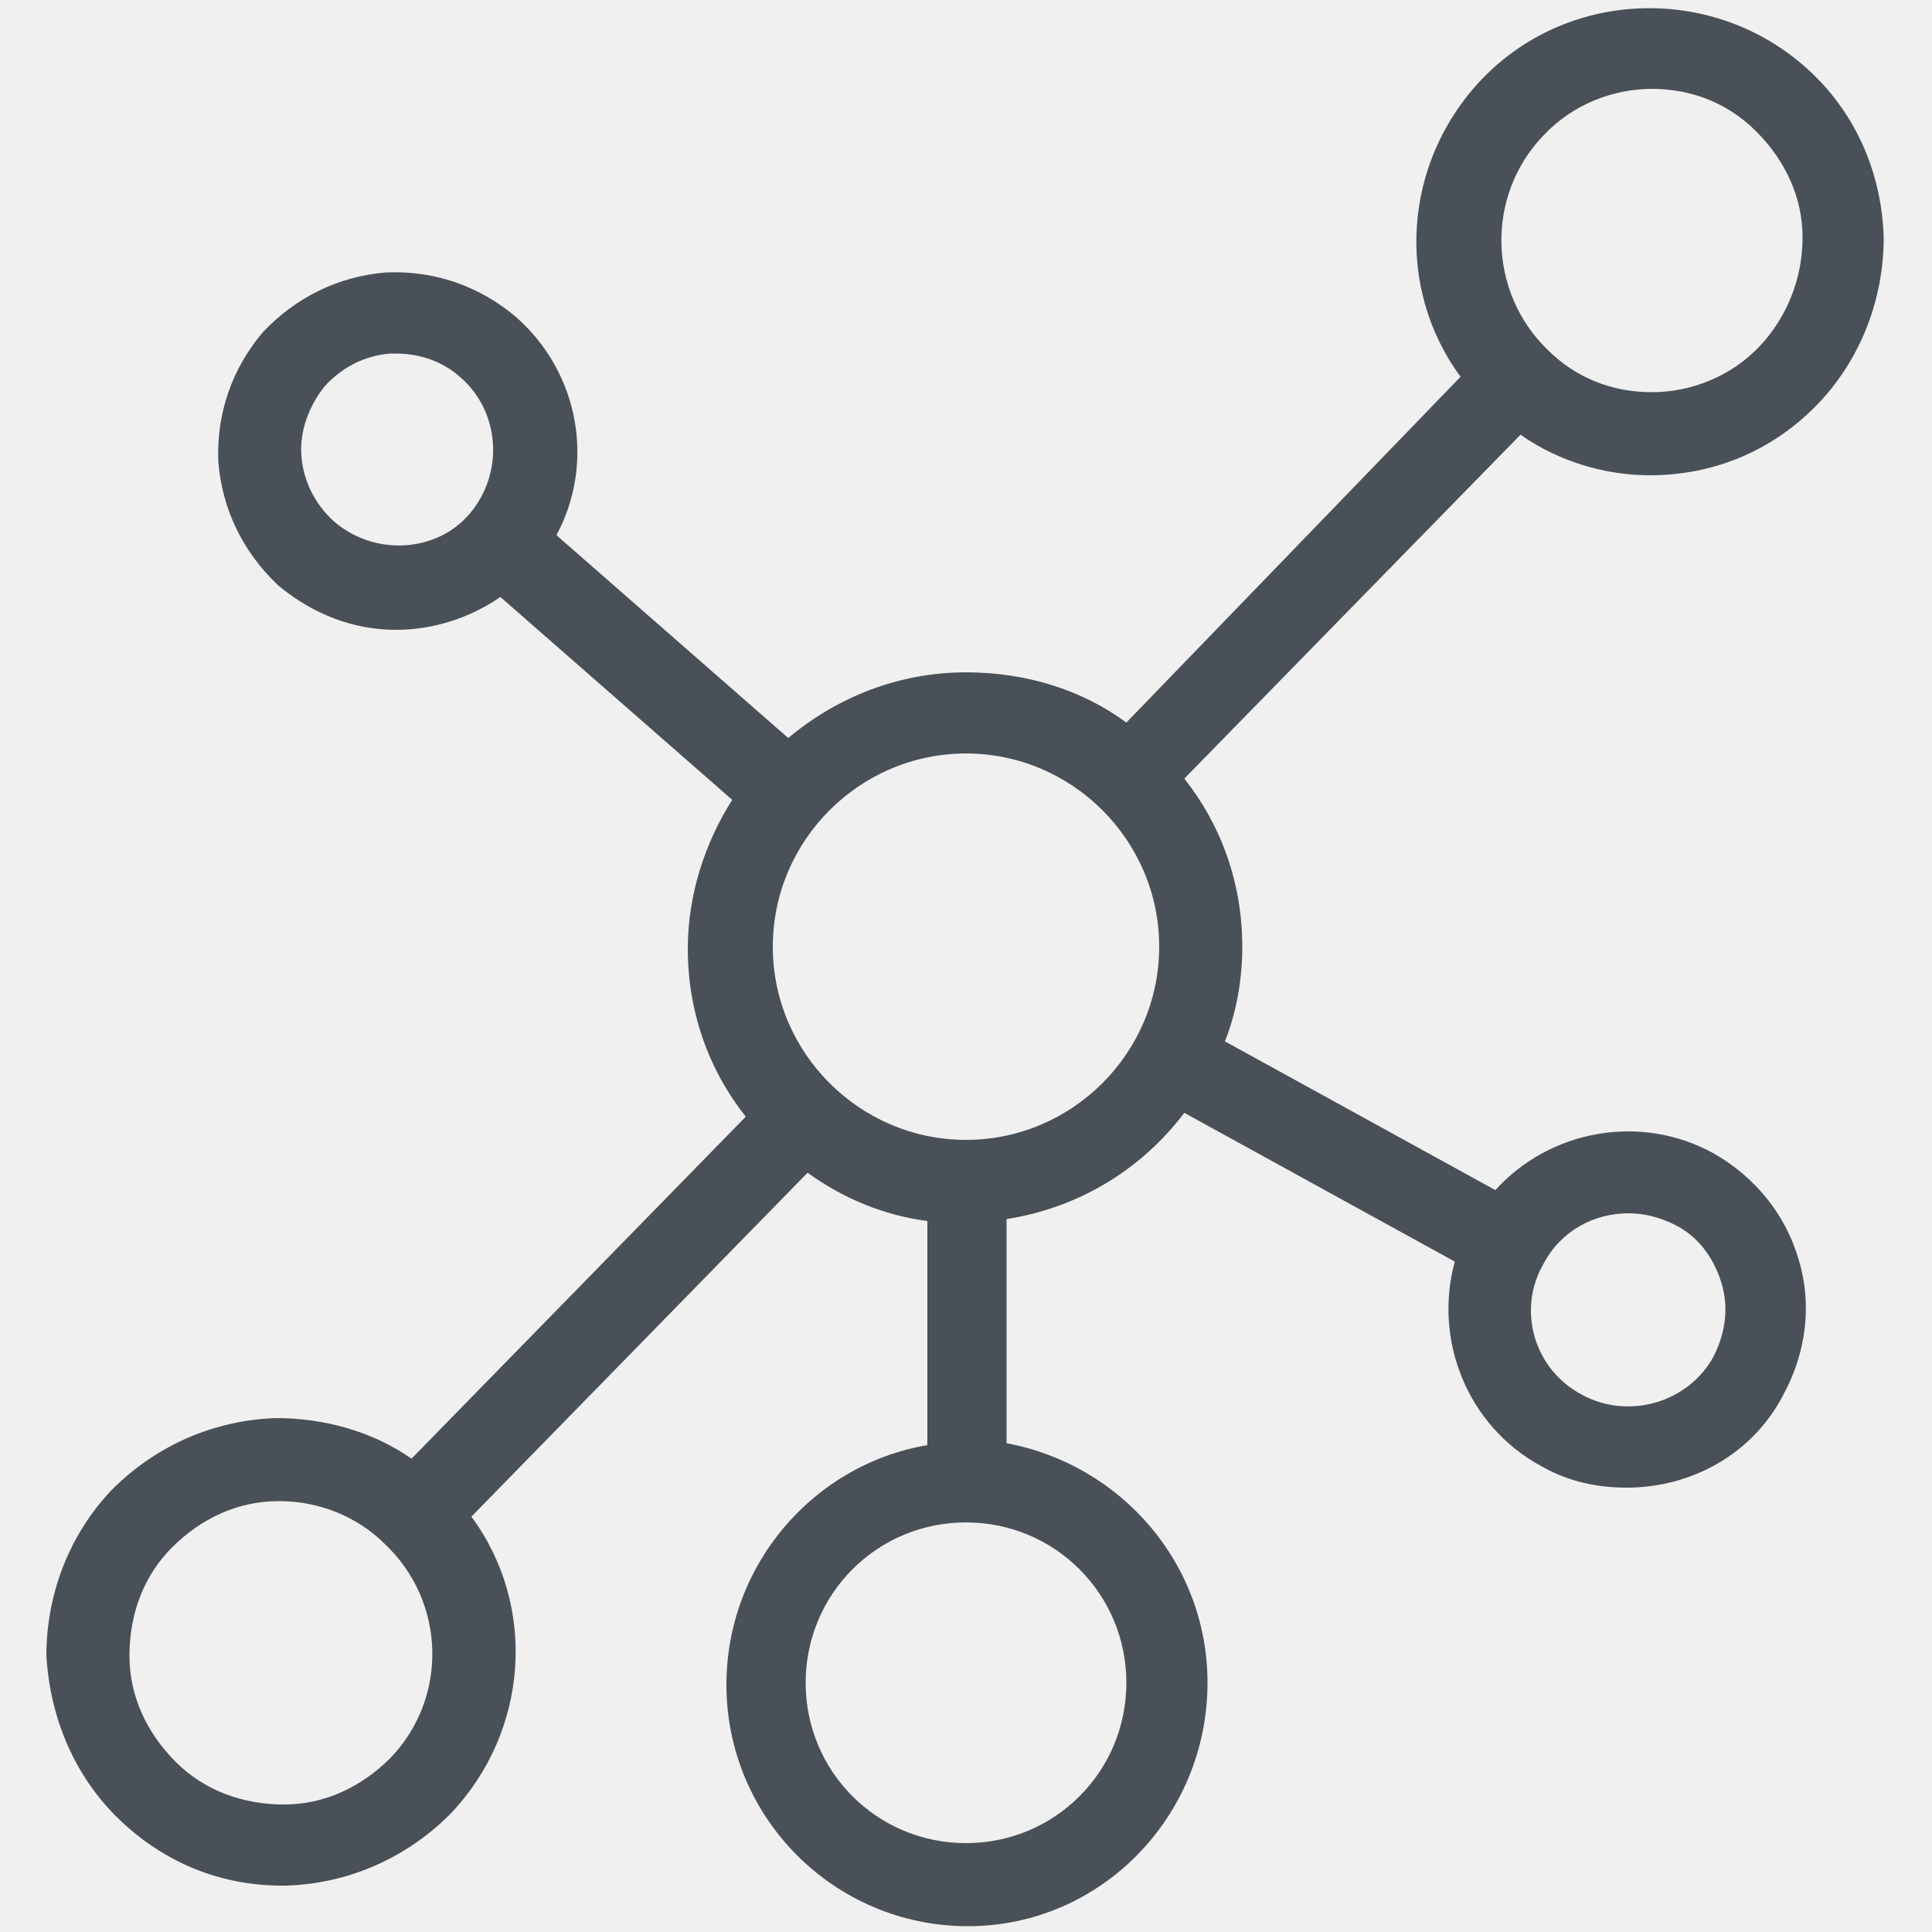
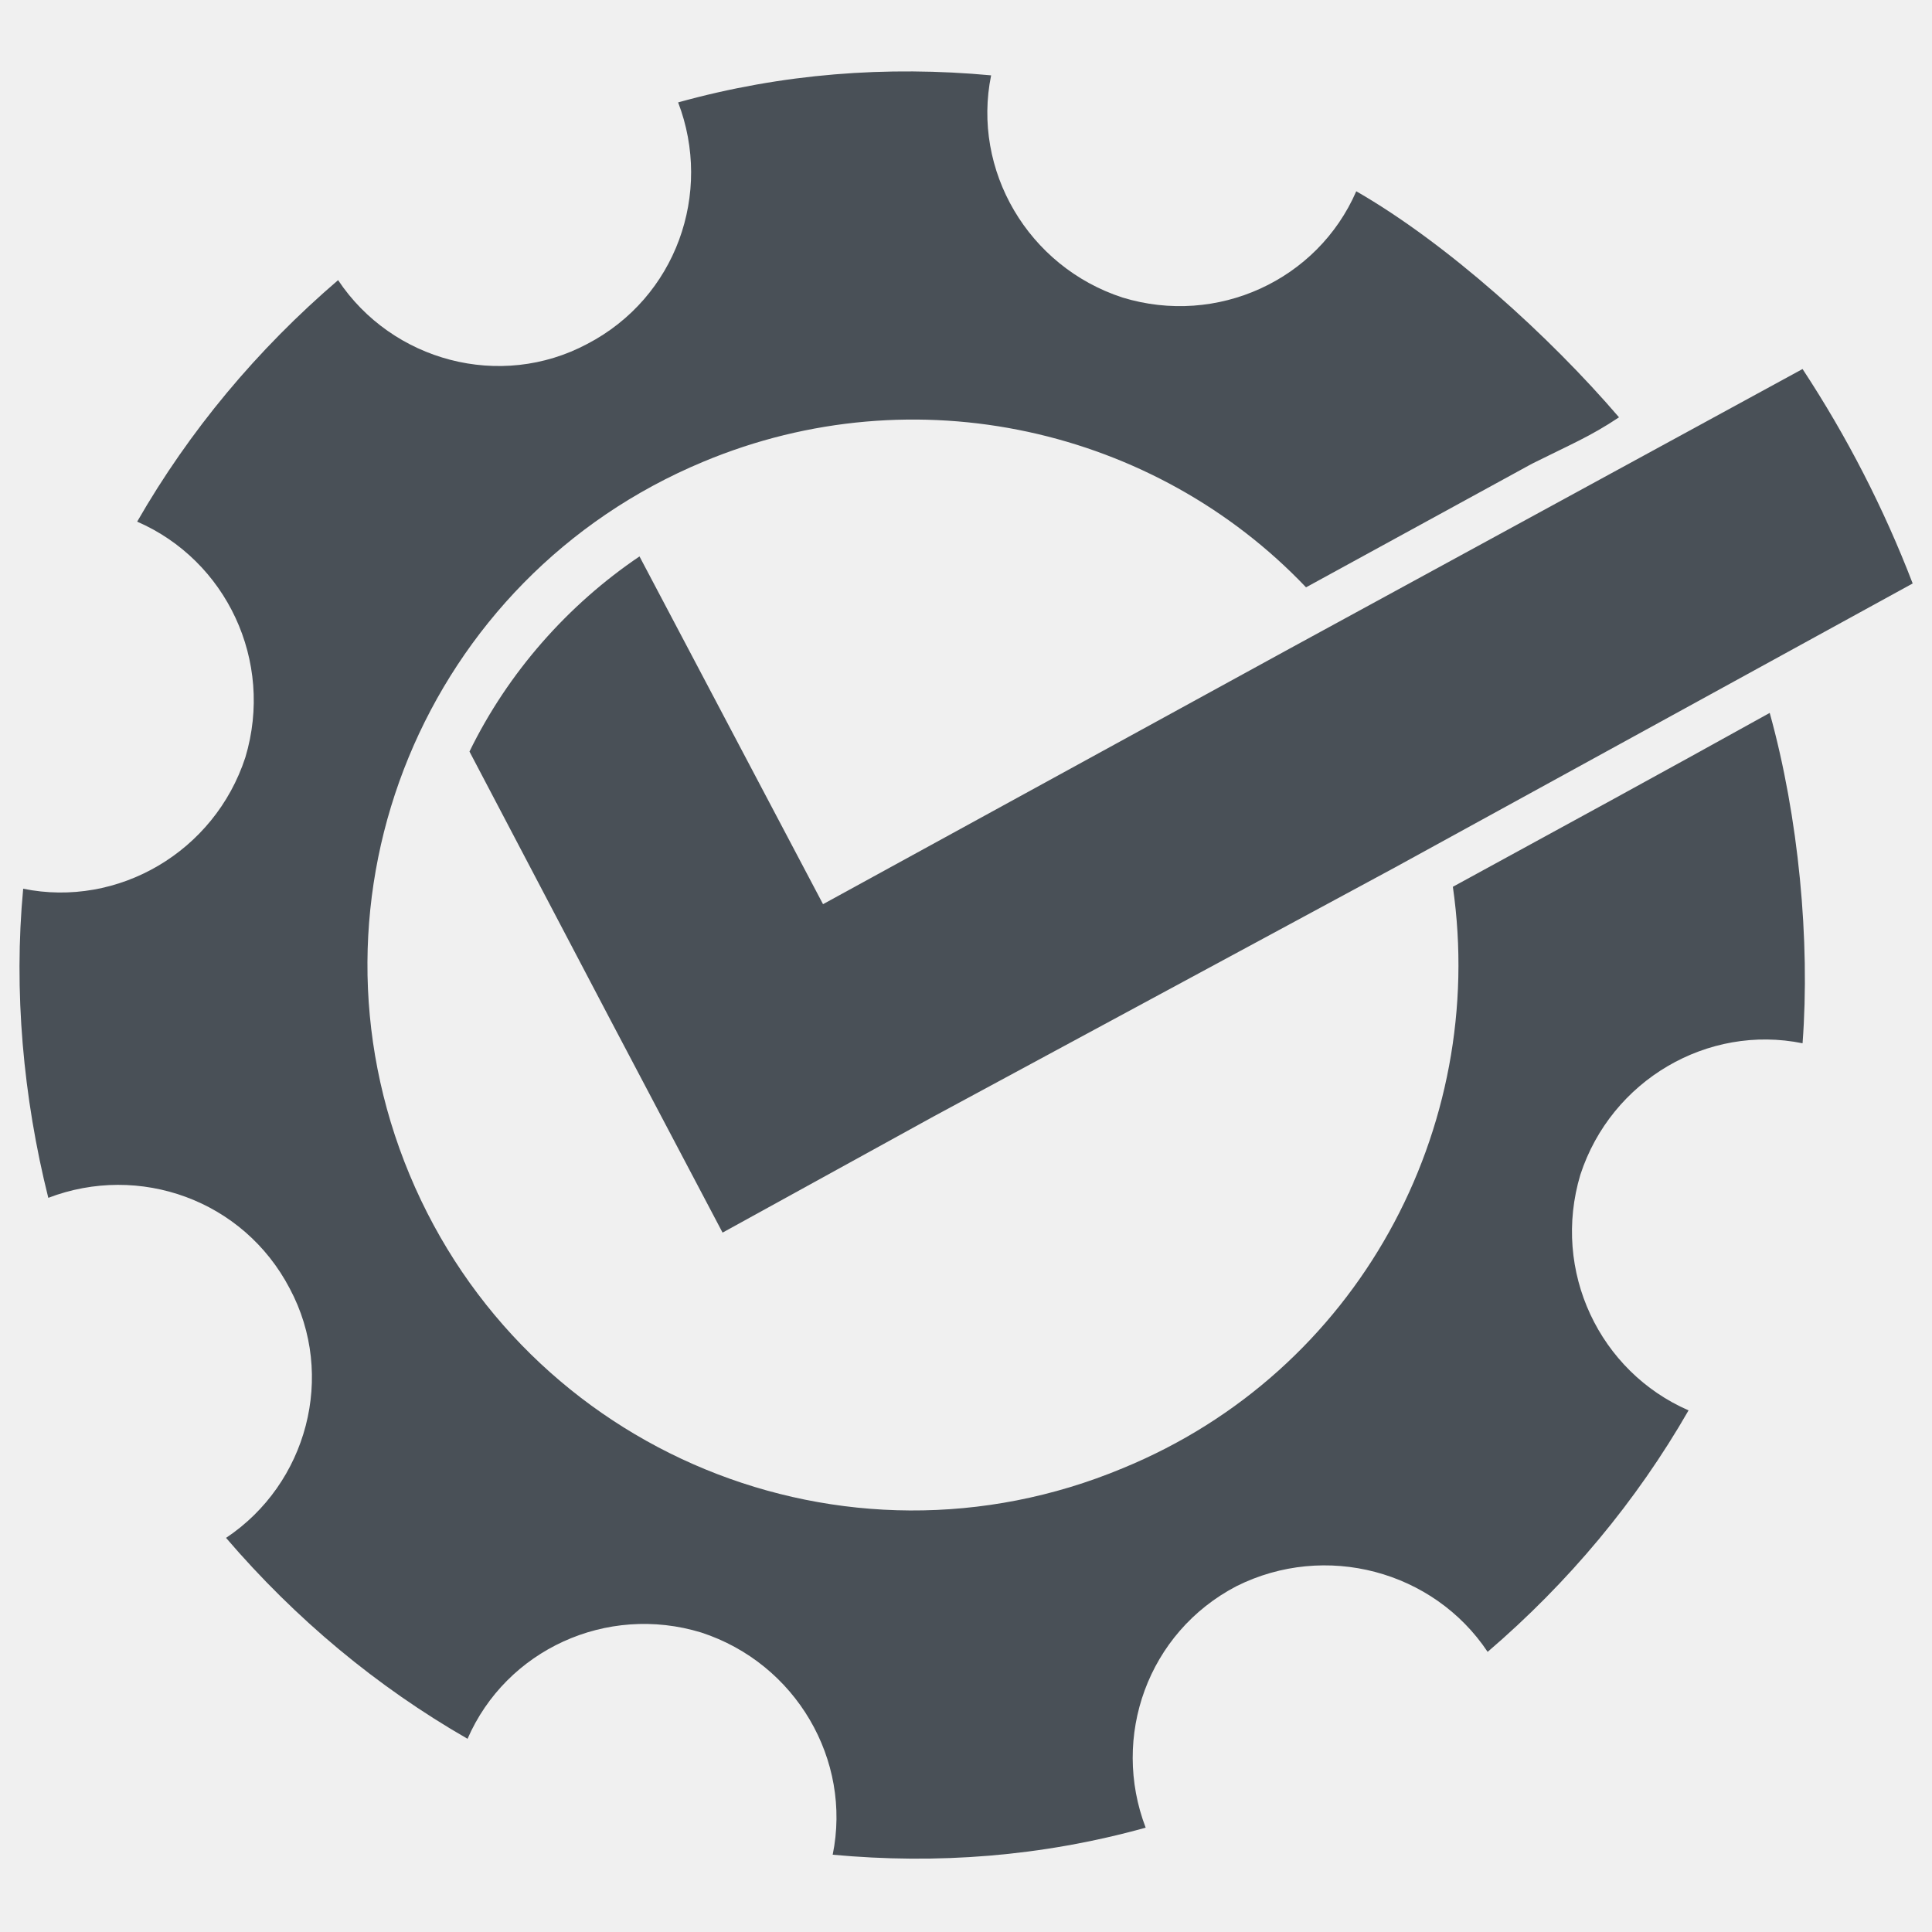
- <svg xmlns="http://www.w3.org/2000/svg" version="1.1" id="Layer_1" x="0px" y="0px" viewBox="0 0 100 100" className="custom-svg">
-   <path className="st0 custom-svg" d="M93.8,3.8C89-0.8,81.3-0.7,76.7,4.1c-4.1,4.3-4.5,10.8-1.1,15.4L58.3,37.4c-2.3-1.7-5.2-2.6-8.3-2.6   c-3.5,0-6.7,1.3-9.2,3.4l-12-10.5c2-3.7,1.2-8.4-2.1-11.3c-1.9-1.6-4.2-2.4-6.7-2.3c-2.5,0.2-4.7,1.3-6.4,3.1   c-1.6,1.9-2.4,4.2-2.3,6.7c0.2,2.5,1.3,4.7,3.1,6.4c1.8,1.5,3.9,2.3,6.1,2.3c1.9,0,3.8-0.6,5.4-1.7l12,10.5   c-1.4,2.2-2.3,4.9-2.3,7.7c0,3.3,1.1,6.3,3,8.7L21.3,75.5c-2-1.4-4.5-2.1-7-2.1c-3.2,0.1-6.2,1.4-8.5,3.7c-2.2,2.3-3.4,5.4-3.4,8.6   C2.6,89,3.9,92,6.2,94.2c2.3,2.2,5.2,3.4,8.4,3.4c0.1,0,0.2,0,0.2,0c3.2-0.1,6.2-1.4,8.5-3.7c4.1-4.3,4.5-10.8,1.1-15.4l17.4-17.8   c1.8,1.3,3.9,2.2,6.2,2.5v11.6c-5.9,1-10.4,6.2-10.4,12.4c0,6.9,5.6,12.5,12.5,12.5S62.5,94,62.5,87.1c0-6.2-4.5-11.3-10.4-12.4   V63.1c3.8-0.6,7-2.6,9.2-5.5l14,7.7c-1.1,4,0.6,8.5,4.5,10.6c1.4,0.8,2.9,1.1,4.4,1.1c3.3,0,6.5-1.7,8.1-4.8c1.2-2.2,1.5-4.7,0.8-7   c-0.7-2.4-2.3-4.3-4.4-5.5c-3.8-2.1-8.5-1.2-11.3,1.9l-14-7.7c0.6-1.5,0.9-3.2,0.9-4.9c0-3.3-1.1-6.3-3-8.7l17.4-17.8   c2,1.4,4.4,2.1,6.7,2.1c3.2,0,6.3-1.2,8.7-3.7c2.2-2.3,3.4-5.4,3.4-8.6C97.4,9,96.1,6,93.8,3.8z M79.9,65.4   c0.9-1.7,2.6-2.6,4.4-2.6c0.8,0,1.6,0.2,2.4,0.6c1.2,0.6,2,1.7,2.4,3c0.4,1.3,0.2,2.6-0.4,3.8c-1.3,2.4-4.4,3.3-6.8,2   C79.4,70.9,78.5,67.8,79.9,65.4z M17.3,27c-1-0.9-1.6-2.1-1.7-3.4c-0.1-1.3,0.4-2.6,1.2-3.6c0.9-1,2.1-1.6,3.4-1.7   c0.1,0,0.2,0,0.3,0c1.2,0,2.4,0.4,3.3,1.2c2.1,1.8,2.3,5,0.5,7.1C22.6,28.6,19.4,28.8,17.3,27z M20.2,91c-1.5,1.5-3.4,2.4-5.5,2.4   c-2.1,0-4.1-0.7-5.6-2.2c-1.5-1.5-2.4-3.4-2.4-5.5c0-2.1,0.7-4.1,2.2-5.6c1.5-1.5,3.4-2.4,5.5-2.4c0.1,0,0.1,0,0.1,0   c2,0,4,0.8,5.4,2.2C23.1,82.9,23.2,87.9,20.2,91z M58.3,87.1c0,4.6-3.7,8.3-8.3,8.3s-8.3-3.7-8.3-8.3c0-4.6,3.7-8.3,8.3-8.3   S58.3,82.5,58.3,87.1z M50,59c-5.5,0-10-4.5-10-10s4.5-10,10-10s10,4.5,10,10S55.5,59,50,59z M91.1,17.9c-1.5,1.6-3.6,2.4-5.6,2.4   c-2,0-3.9-0.7-5.4-2.2c-3.1-3-3.2-8-0.2-11.1c1.5-1.6,3.6-2.4,5.6-2.4c2,0,3.9,0.7,5.4,2.2c1.5,1.5,2.4,3.4,2.4,5.5   C93.3,14.4,92.5,16.4,91.1,17.9z" fill="#495057" />
-   <style>
-   .custom-svg:hover .st0 {
-     fill: #ffffff;
-   }
+ <svg xmlns="http://www.w3.org/2000/svg" version="1.1" id="Layer_1" x="0px" y="0px" viewBox="0 0 100 100" style="enable-background:new 0 0 100 100;" xml:space="preserve">
+   <style type="text/css">
+ 	.st0{fill-rule:evenodd;clip-rule:evenodd;fill:#495057;}
+ 	.st1{fill-rule:evenodd;clip-rule:evenodd;fill:#495057;}
</style>
+   <g>
+     <path class="st0" d="M64,82.1c-4.6,2.4-6.5,7.8-4.7,12.5c-5.4,1.5-10.8,1.9-16.2,1.4c1-4.9-1.9-9.9-6.8-11.5   c-4.9-1.5-10.1,0.9-12.1,5.5c-4.7-2.7-8.9-6.2-12.5-10.4c4.2-2.8,5.7-8.4,3.3-12.9c-2.4-4.6-7.8-6.5-12.5-4.7   C1.2,56.8,0.7,51.3,1.2,46c4.9,1,9.9-1.9,11.5-6.8C14.2,34.2,11.7,29,7.1,27c2.7-4.7,6.2-8.9,10.4-12.5c2.8,4.2,8.4,5.7,12.9,3.3   c4.6-2.4,6.5-7.8,4.7-12.5c5.4-1.5,10.8-1.9,16.2-1.4c-1,4.9,1.9,9.9,6.8,11.5c4.9,1.5,10.1-0.9,12.1-5.5c4.7,2.7,10,7.5,13.6,11.7   c-1.5,1-2.5,1.4-4.5,2.4l-11.7,6.4c-7.8-8.2-20.2-11.1-31.2-6.5c-14.4,6-21.2,22.5-15.2,36.9c6,14.4,22.5,21.2,36.9,15.2   C70.3,71,77,58.4,75.2,45.9c5.5-3,11-6,16.4-9c1.5,5.4,2.1,11.8,1.7,17.1c-4.9-1-9.9,1.9-11.5,6.8C80.3,65.8,82.8,71,87.4,73   c-2.7,4.7-6.2,8.9-10.4,12.5C74.2,81.3,68.6,79.8,64,82.1" />
+     <path class="st1" d="M72.2,44.9L99,30.2c-1.5-3.9-3.4-7.6-5.7-11.1L66.7,33.6L42.6,46.8l-9.5-18c-3.7,2.5-6.8,6-8.8,10.1l7.3,13.9   l5.8,11l10.9-6L72.2,44.9z" />
+   </g>
</svg>
